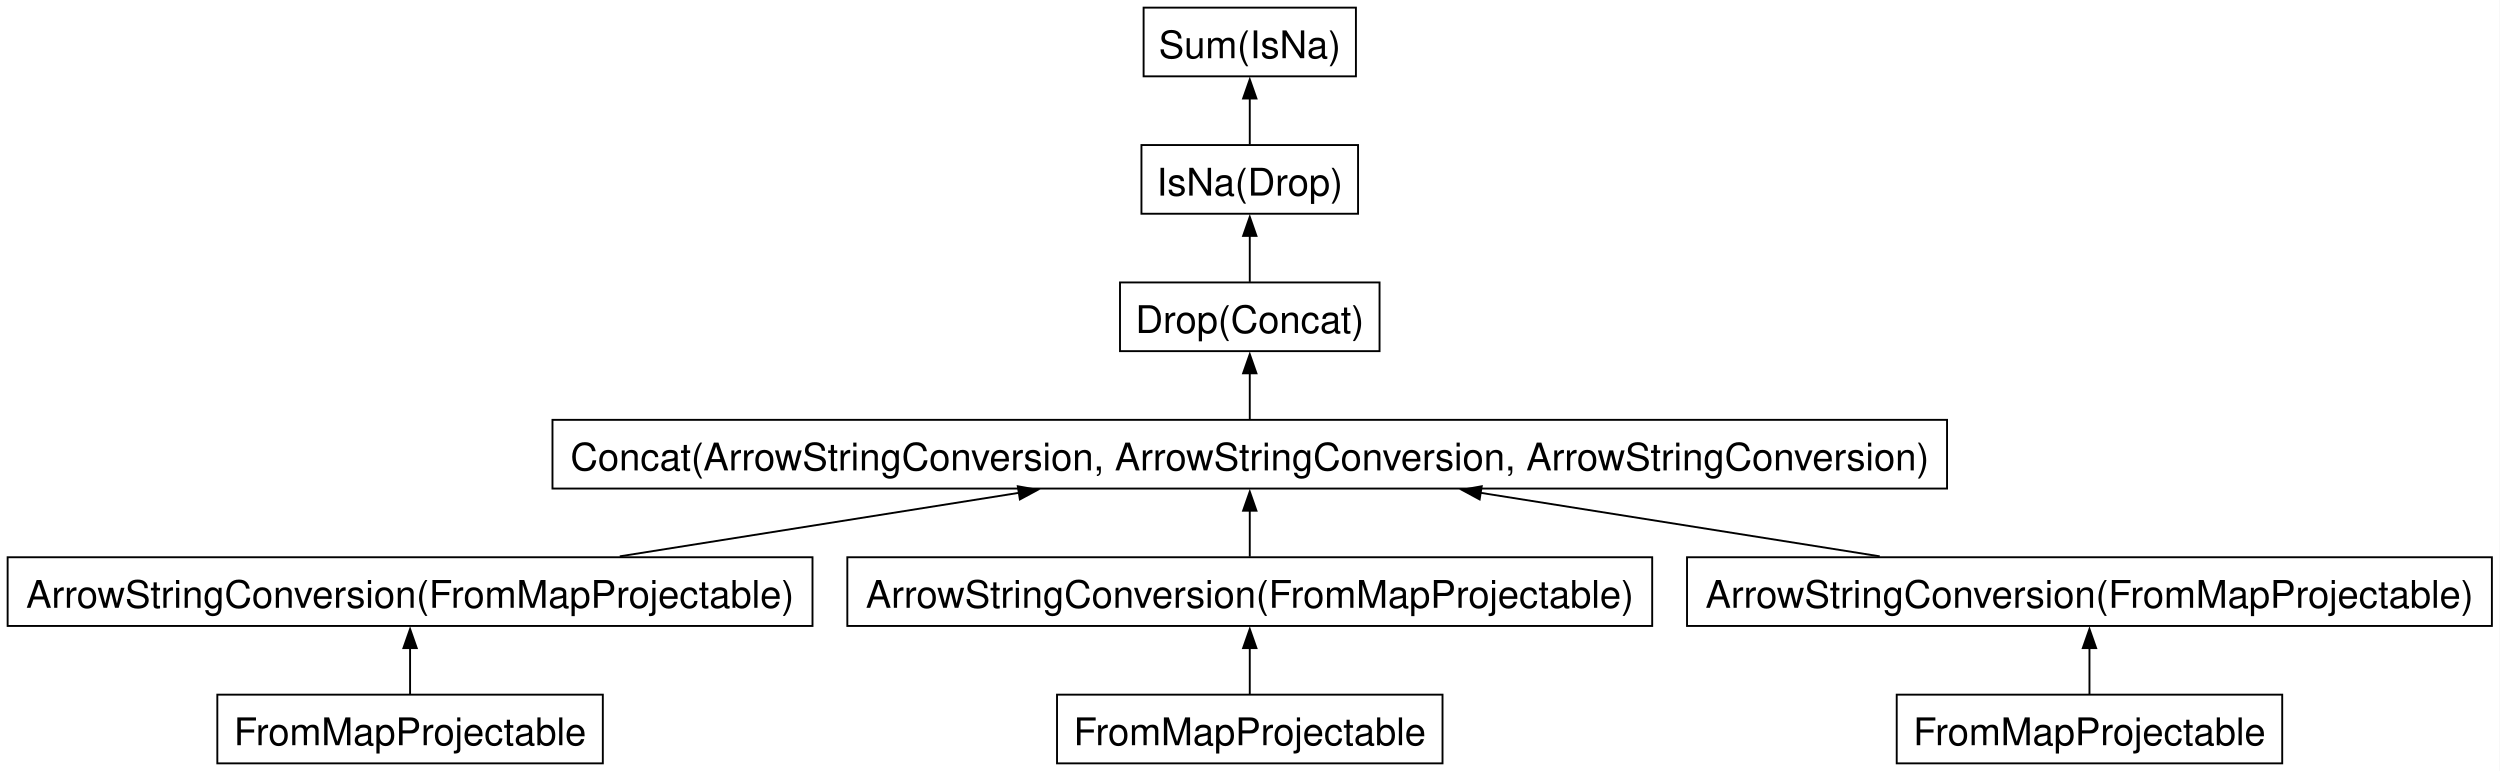
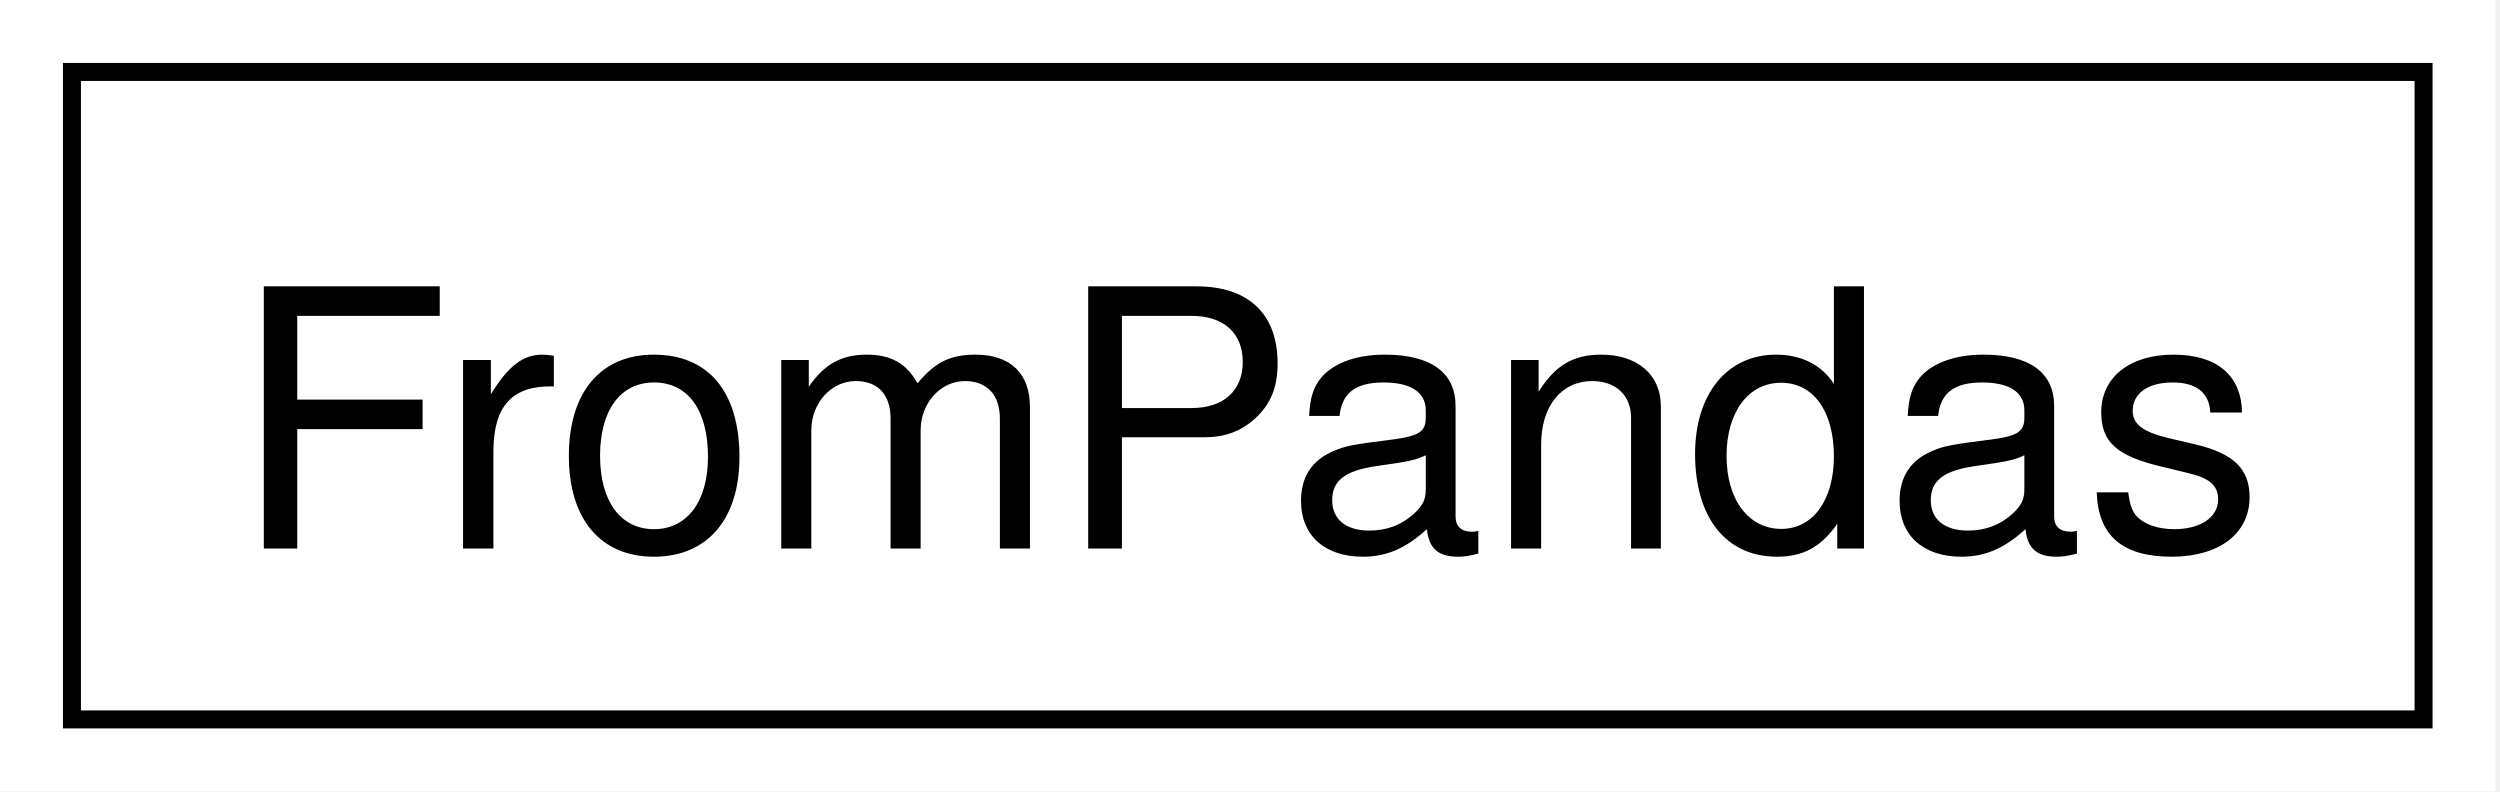
- <svg xmlns="http://www.w3.org/2000/svg" width="1310pt" height="404pt" viewBox="0.00 0.00 1310.00 404.00">
-   <g id="graph0" class="graph" transform="scale(1 1) rotate(0) translate(4 400)">
-     <polygon fill="white" stroke="none" points="-4,4 -4,-400 1305.75,-400 1305.75,4 -4,4" />
+ <svg xmlns="http://www.w3.org/2000/svg" width="139pt" height="44pt" viewBox="0.00 0.00 139.00 44.00">
+   <g id="graph0" class="graph" transform="scale(1 1) rotate(0) translate(4 40)">
+     <polygon fill="white" stroke="none" points="-4,4 -4,-40 134.75,-40 134.75,4 -4,4" />
    <g id="node1" class="node">
-       <polygon fill="none" stroke="black" points="706.5,-396 595.25,-396 595.25,-360 706.5,-360 706.5,-396" />
-       <text xml:space="preserve" text-anchor="middle" x="650.88" y="-369.5" font-family="Helvetica,sans-Serif" font-size="20.00">Sum(IsNa)</text>
-     </g>
-     <g id="node2" class="node">
-       <polygon fill="none" stroke="black" points="707.62,-324 594.12,-324 594.12,-288 707.62,-288 707.62,-324" />
-       <text xml:space="preserve" text-anchor="middle" x="650.88" y="-297.5" font-family="Helvetica,sans-Serif" font-size="20.00">IsNa(Drop)</text>
-     </g>
-     <g id="edge1" class="edge">
-       <path fill="none" stroke="black" d="M650.88,-324.3C650.88,-331.59 650.88,-340.27 650.88,-348.46" />
-       <polygon fill="black" stroke="black" points="647.38,-348.38 650.88,-358.38 654.38,-348.38 647.38,-348.38" />
-     </g>
-     <g id="node3" class="node">
-       <polygon fill="none" stroke="black" points="718.88,-252 582.88,-252 582.88,-216 718.88,-216 718.88,-252" />
-       <text xml:space="preserve" text-anchor="middle" x="650.88" y="-225.5" font-family="Helvetica,sans-Serif" font-size="20.00">Drop(Concat)</text>
-     </g>
-     <g id="edge2" class="edge">
-       <path fill="none" stroke="black" d="M650.88,-252.3C650.88,-259.59 650.88,-268.27 650.88,-276.46" />
-       <polygon fill="black" stroke="black" points="647.38,-276.38 650.88,-286.38 654.38,-276.38 647.38,-276.38" />
-     </g>
-     <g id="node4" class="node">
-       <polygon fill="none" stroke="black" points="1016.25,-180 285.5,-180 285.5,-144 1016.25,-144 1016.25,-180" />
-       <text xml:space="preserve" text-anchor="middle" x="650.88" y="-153.5" font-family="Helvetica,sans-Serif" font-size="20.00">Concat(ArrowStringConversion, ArrowStringConversion, ArrowStringConversion)</text>
-     </g>
-     <g id="edge3" class="edge">
-       <path fill="none" stroke="black" d="M650.88,-180.3C650.88,-187.59 650.88,-196.27 650.88,-204.46" />
-       <polygon fill="black" stroke="black" points="647.38,-204.38 650.88,-214.38 654.38,-204.38 647.38,-204.38" />
-     </g>
-     <g id="node5" class="node">
-       <polygon fill="none" stroke="black" points="421.75,-108 0,-108 0,-72 421.75,-72 421.75,-108" />
-       <text xml:space="preserve" text-anchor="middle" x="210.88" y="-81.5" font-family="Helvetica,sans-Serif" font-size="20.00">ArrowStringConversion(FromMapProjectable)</text>
-     </g>
-     <g id="edge5" class="edge">
-       <path fill="none" stroke="black" d="M320.77,-108.48C384.41,-118.61 464.62,-131.37 530.04,-141.78" />
-       <polygon fill="black" stroke="black" points="529.32,-145.21 539.74,-143.32 530.42,-138.29 529.32,-145.21" />
-     </g>
-     <g id="node6" class="node">
-       <polygon fill="none" stroke="black" points="311.88,-36 109.88,-36 109.88,0 311.88,0 311.88,-36" />
-       <text xml:space="preserve" text-anchor="middle" x="210.88" y="-9.5" font-family="Helvetica,sans-Serif" font-size="20.00">FromMapProjectable</text>
-     </g>
-     <g id="edge7" class="edge">
-       <path fill="none" stroke="black" d="M210.88,-36.3C210.88,-43.59 210.88,-52.27 210.88,-60.46" />
-       <polygon fill="black" stroke="black" points="207.38,-60.38 210.88,-70.38 214.38,-60.38 207.38,-60.38" />
-     </g>
-     <g id="node7" class="node">
-       <polygon fill="none" stroke="black" points="861.75,-108 440,-108 440,-72 861.75,-72 861.75,-108" />
-       <text xml:space="preserve" text-anchor="middle" x="650.88" y="-81.5" font-family="Helvetica,sans-Serif" font-size="20.00">ArrowStringConversion(FromMapProjectable)</text>
-     </g>
-     <g id="edge6" class="edge">
-       <path fill="none" stroke="black" d="M650.88,-108.3C650.88,-115.59 650.88,-124.27 650.88,-132.46" />
-       <polygon fill="black" stroke="black" points="647.38,-132.38 650.88,-142.38 654.38,-132.38 647.38,-132.38" />
-     </g>
-     <g id="node8" class="node">
-       <polygon fill="none" stroke="black" points="751.88,-36 549.88,-36 549.88,0 751.88,0 751.88,-36" />
-       <text xml:space="preserve" text-anchor="middle" x="650.88" y="-9.5" font-family="Helvetica,sans-Serif" font-size="20.00">FromMapProjectable</text>
-     </g>
-     <g id="edge8" class="edge">
-       <path fill="none" stroke="black" d="M650.88,-36.3C650.88,-43.59 650.88,-52.27 650.88,-60.46" />
-       <polygon fill="black" stroke="black" points="647.38,-60.38 650.88,-70.38 654.38,-60.38 647.38,-60.38" />
-     </g>
-     <g id="node9" class="node">
-       <polygon fill="none" stroke="black" points="1301.75,-108 880,-108 880,-72 1301.75,-72 1301.75,-108" />
-       <text xml:space="preserve" text-anchor="middle" x="1090.88" y="-81.5" font-family="Helvetica,sans-Serif" font-size="20.00">ArrowStringConversion(FromMapProjectable)</text>
-     </g>
-     <g id="edge4" class="edge">
-       <path fill="none" stroke="black" d="M980.98,-108.48C917.34,-118.61 837.13,-131.37 771.71,-141.78" />
-       <polygon fill="black" stroke="black" points="771.33,-138.29 762.01,-143.32 772.43,-145.21 771.33,-138.29" />
-     </g>
-     <g id="node10" class="node">
-       <polygon fill="none" stroke="black" points="1191.88,-36 989.88,-36 989.88,0 1191.88,0 1191.88,-36" />
-       <text xml:space="preserve" text-anchor="middle" x="1090.88" y="-9.5" font-family="Helvetica,sans-Serif" font-size="20.00">FromMapProjectable</text>
-     </g>
-     <g id="edge9" class="edge">
-       <path fill="none" stroke="black" d="M1090.88,-36.3C1090.88,-43.59 1090.88,-52.27 1090.88,-60.46" />
-       <polygon fill="black" stroke="black" points="1087.38,-60.38 1090.88,-70.38 1094.38,-60.38 1087.38,-60.38" />
+       <polygon fill="none" stroke="black" points="130.75,-36 0,-36 0,0 130.75,0 130.75,-36" />
+       <text xml:space="preserve" text-anchor="middle" x="65.38" y="-9.5" font-family="Helvetica,sans-Serif" font-size="20.00">FromPandas</text>
    </g>
  </g>
</svg>
